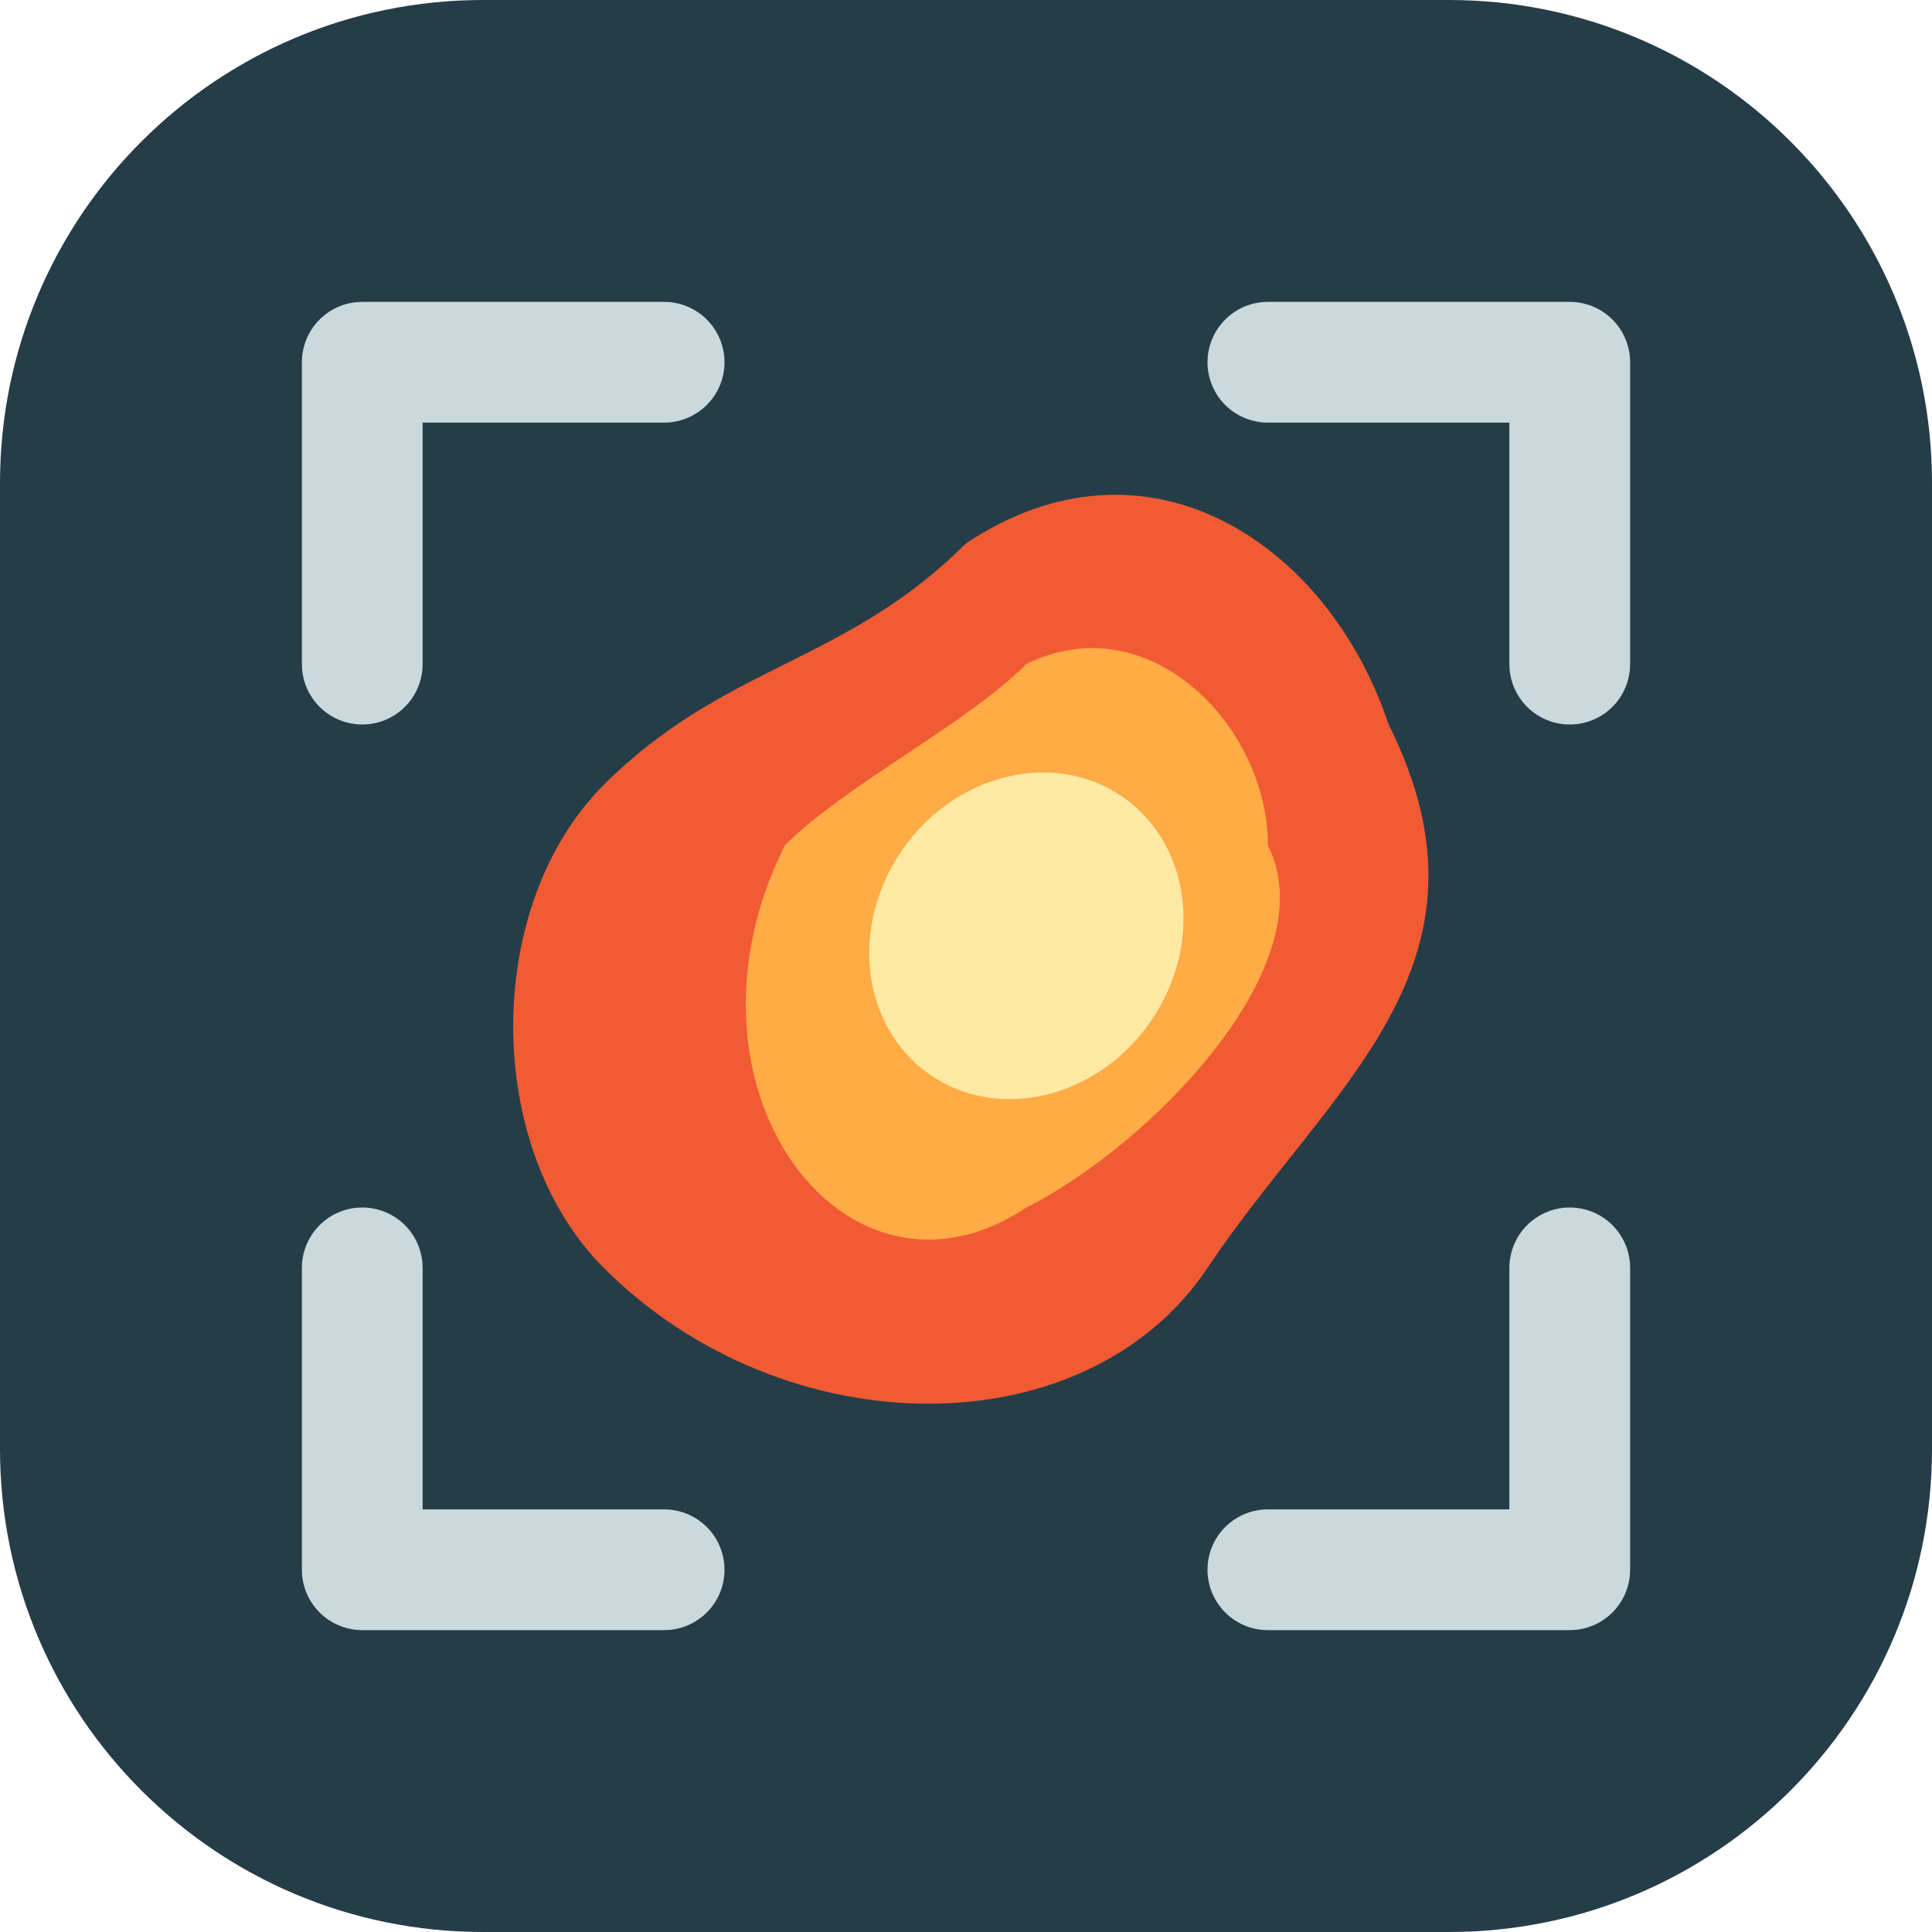
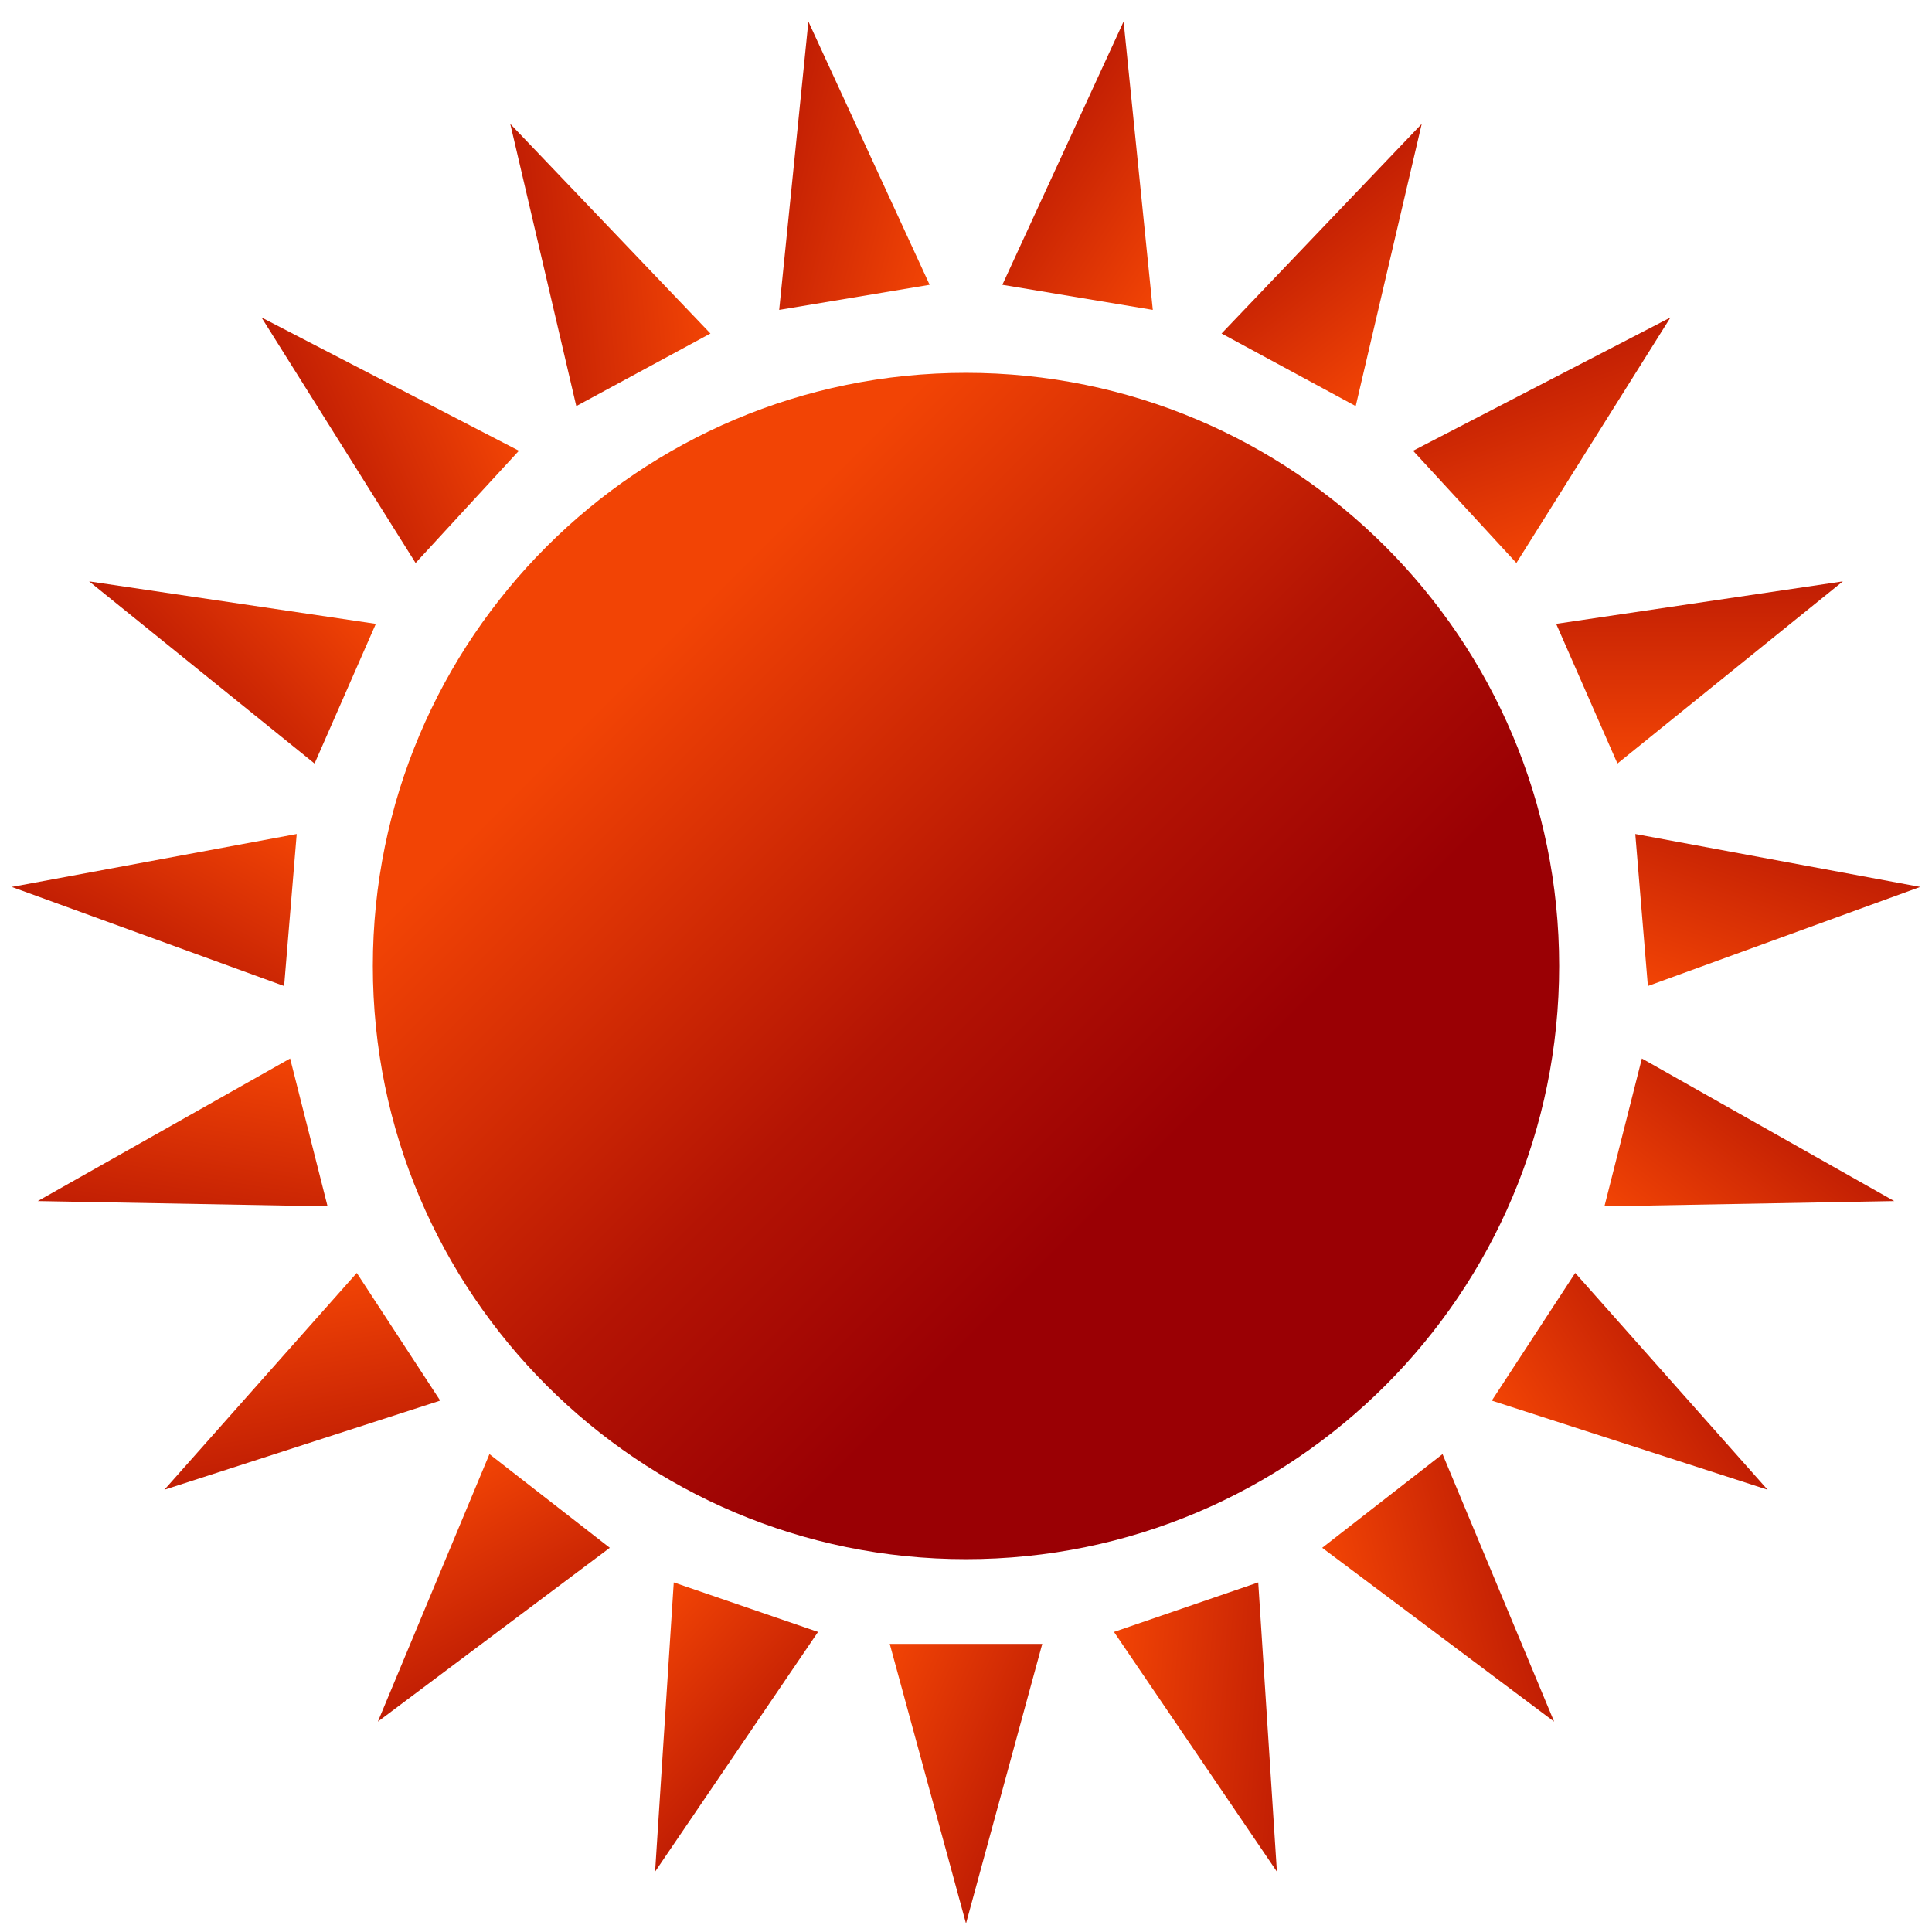
- <svg xmlns="http://www.w3.org/2000/svg" viewBox="0 0 32 32">
-   <rect width="32" height="32" rx="8" fill="#253d48" />
-   <path d="M6 11V6h5m10 0h5v5m0 10v5h-5m-10 0H6v-5" fill="none" stroke="#c9d9dc" stroke-width="2" stroke-linecap="round" stroke-linejoin="round" />
-   <path d="M10 13c2-2 4-2 6-4 3-2 6 0 7 3 2 4-1 6-3 9-2 3-7 3-10 0-2-2-2-6 0-8Z" fill="#f15b33" />
-   <path d="M13 14c1-1 3-2 4-3 2-1 4 1 4 3 1 2-2 5-4 6-3 2-6-2-4-6Z" fill="#ffab46" />
-   <ellipse cx="17" cy="15.5" rx="2.5" ry="2.8" transform="rotate(35 17 15.5)" fill="#ffe9a3" />
+ <svg xmlns="http://www.w3.org/2000/svg" viewBox="0 0 228 228">
+   <defs>
+     <linearGradient id="disk" x1="67" y1="66" x2="137" y2="136" gradientUnits="userSpaceOnUse">
+       <stop offset=".15" stop-color="#f24405" />
+       <stop offset=".67" stop-color="#b41404" />
+       <stop offset="1" stop-color="#9a0004" />
+     </linearGradient>
+     <linearGradient id="ray-color" x1="0" y1="0" x2="1" y2=".8">
+       <stop stop-color="#f24405" />
+       <stop offset="1" stop-color="#b41404" />
+     </linearGradient>
+     <path id="ray" d="M105 194 114 227 123 194Z" fill="url(#ray-color)" />
+   </defs>
+   <circle cx="114" cy="114" r="70" fill="url(#disk)" />
+   <use href="#ray" />
+   <use href="#ray" transform="rotate(18.947 114 114)" />
+   <use href="#ray" transform="rotate(37.895 114 114)" />
+   <use href="#ray" transform="rotate(56.842 114 114)" />
+   <use href="#ray" transform="rotate(75.789 114 114)" />
+   <use href="#ray" transform="rotate(94.737 114 114)" />
+   <use href="#ray" transform="rotate(113.684 114 114)" />
+   <use href="#ray" transform="rotate(132.632 114 114)" />
+   <use href="#ray" transform="rotate(151.579 114 114)" />
+   <use href="#ray" transform="rotate(170.526 114 114)" />
+   <use href="#ray" transform="rotate(189.474 114 114)" />
+   <use href="#ray" transform="rotate(208.421 114 114)" />
+   <use href="#ray" transform="rotate(227.368 114 114)" />
+   <use href="#ray" transform="rotate(246.316 114 114)" />
+   <use href="#ray" transform="rotate(265.263 114 114)" />
+   <use href="#ray" transform="rotate(284.211 114 114)" />
+   <use href="#ray" transform="rotate(303.158 114 114)" />
+   <use href="#ray" transform="rotate(322.105 114 114)" />
+   <use href="#ray" transform="rotate(341.053 114 114)" />
</svg>
